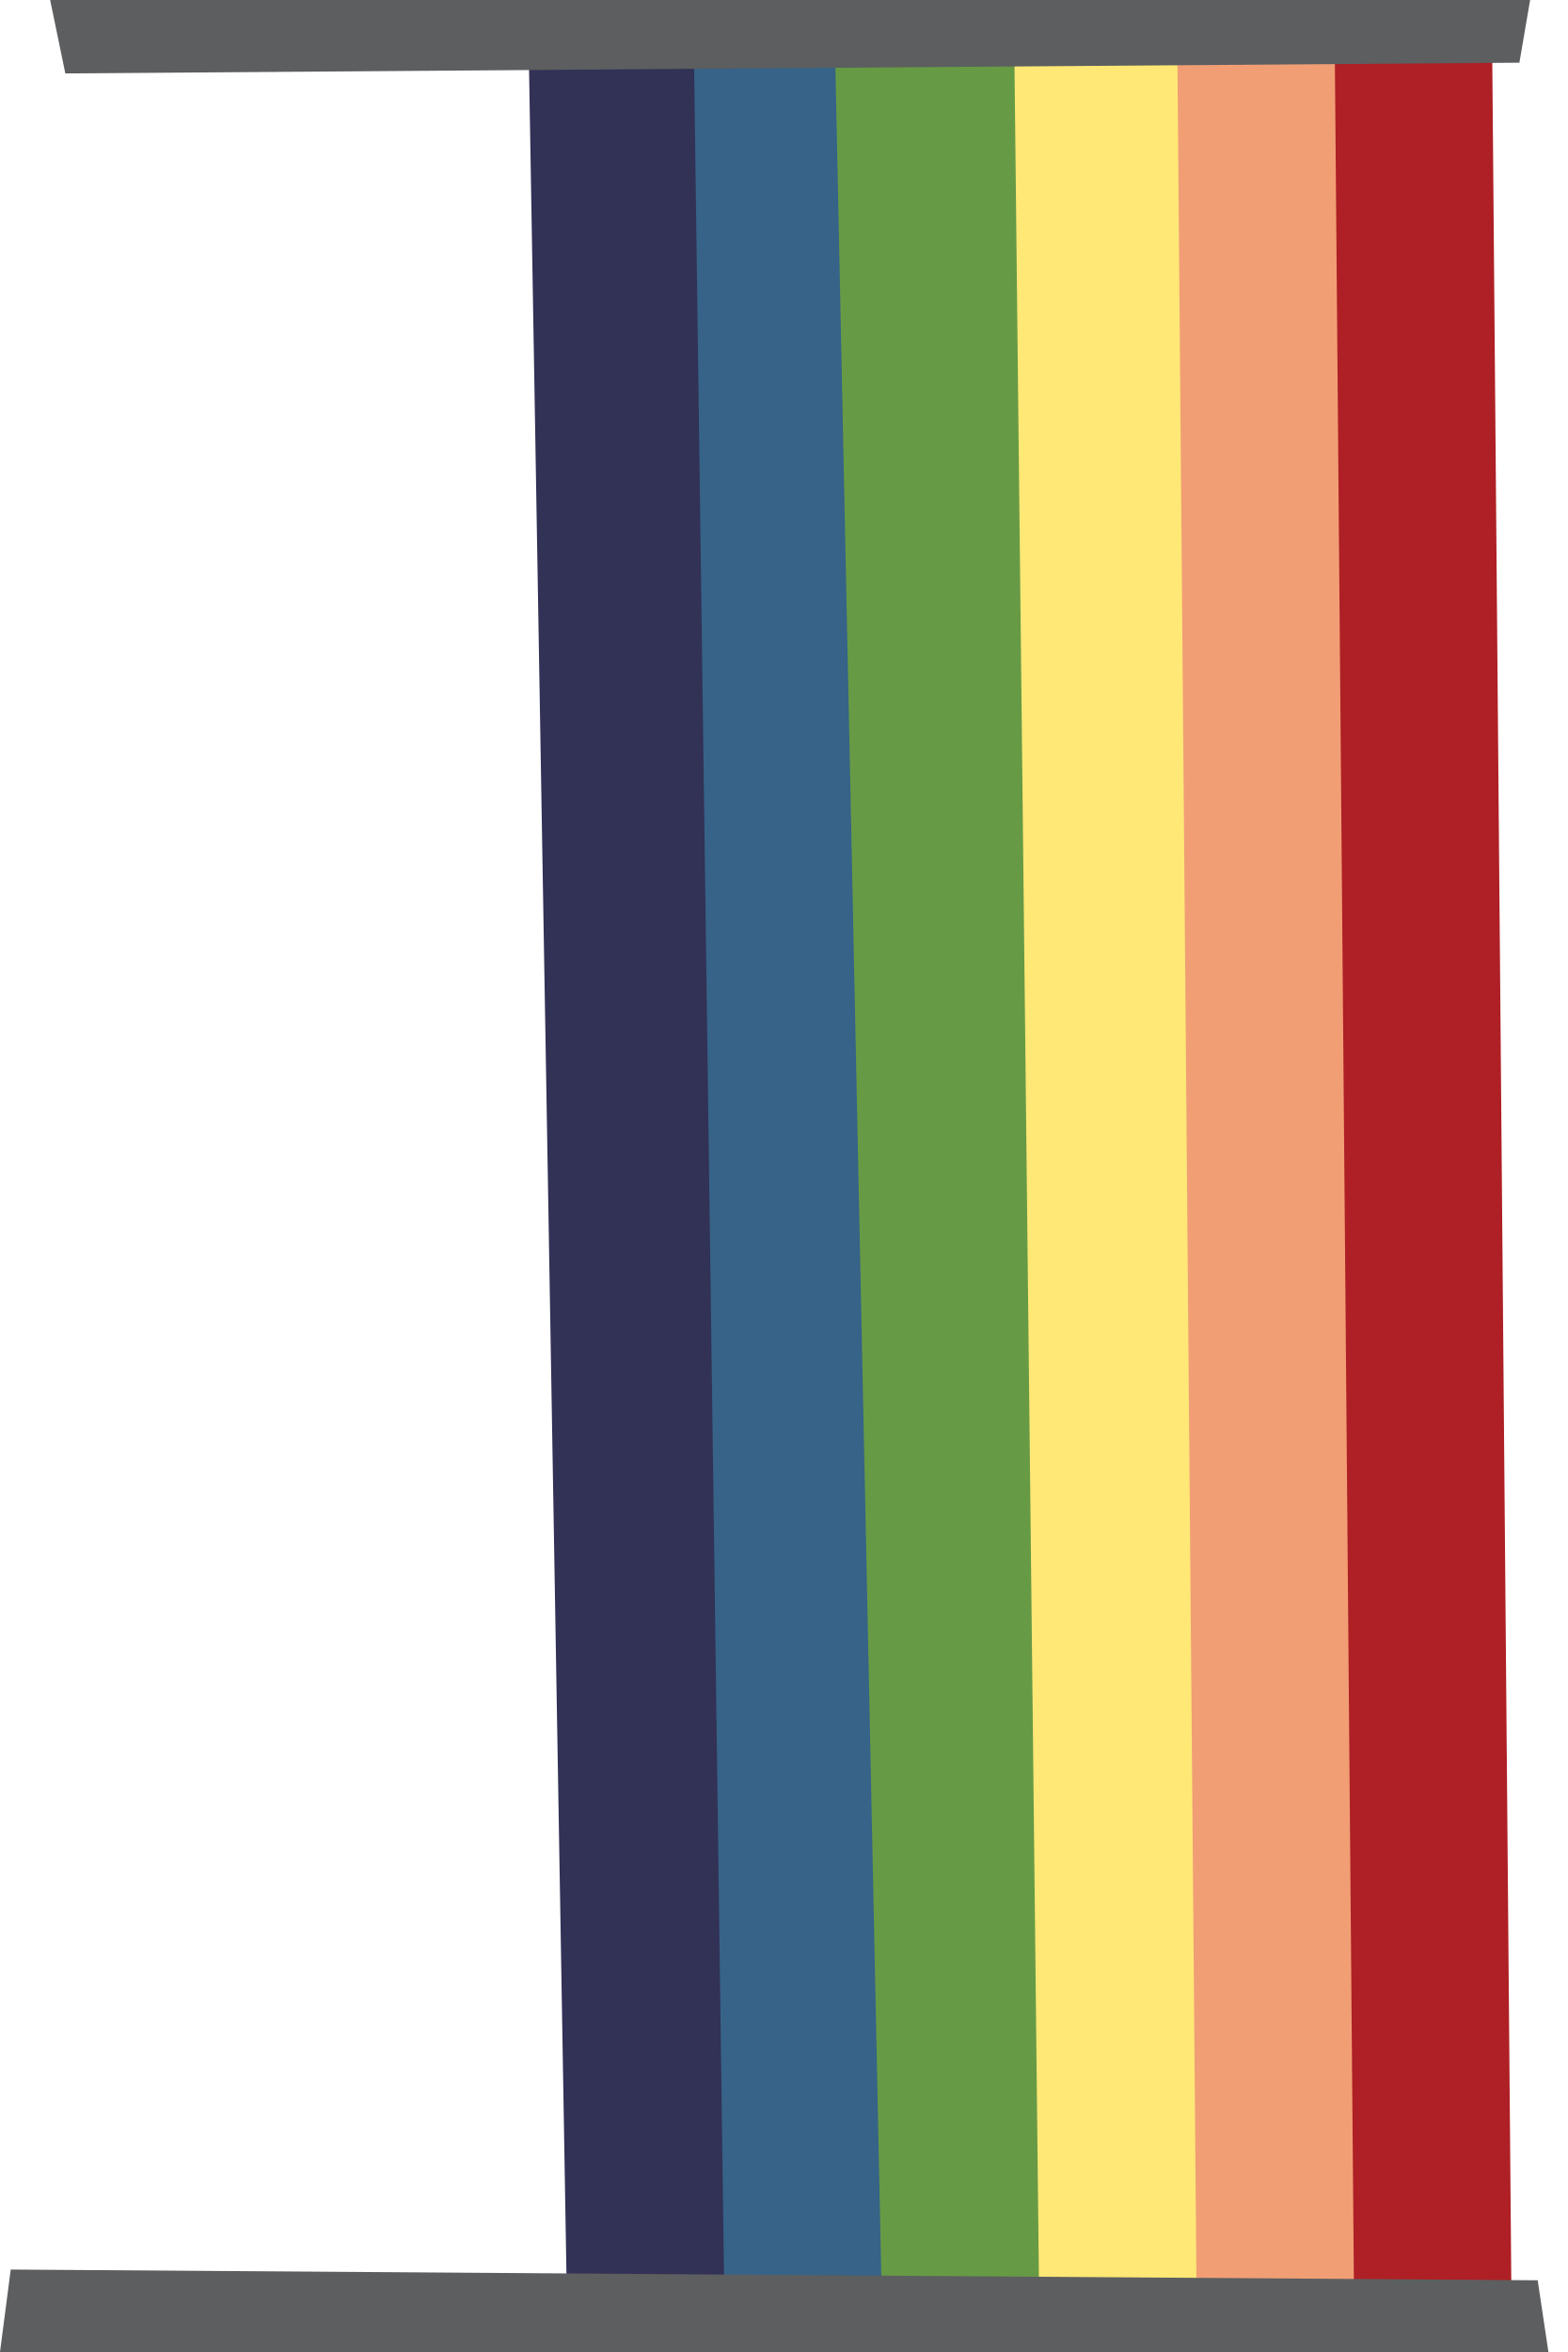
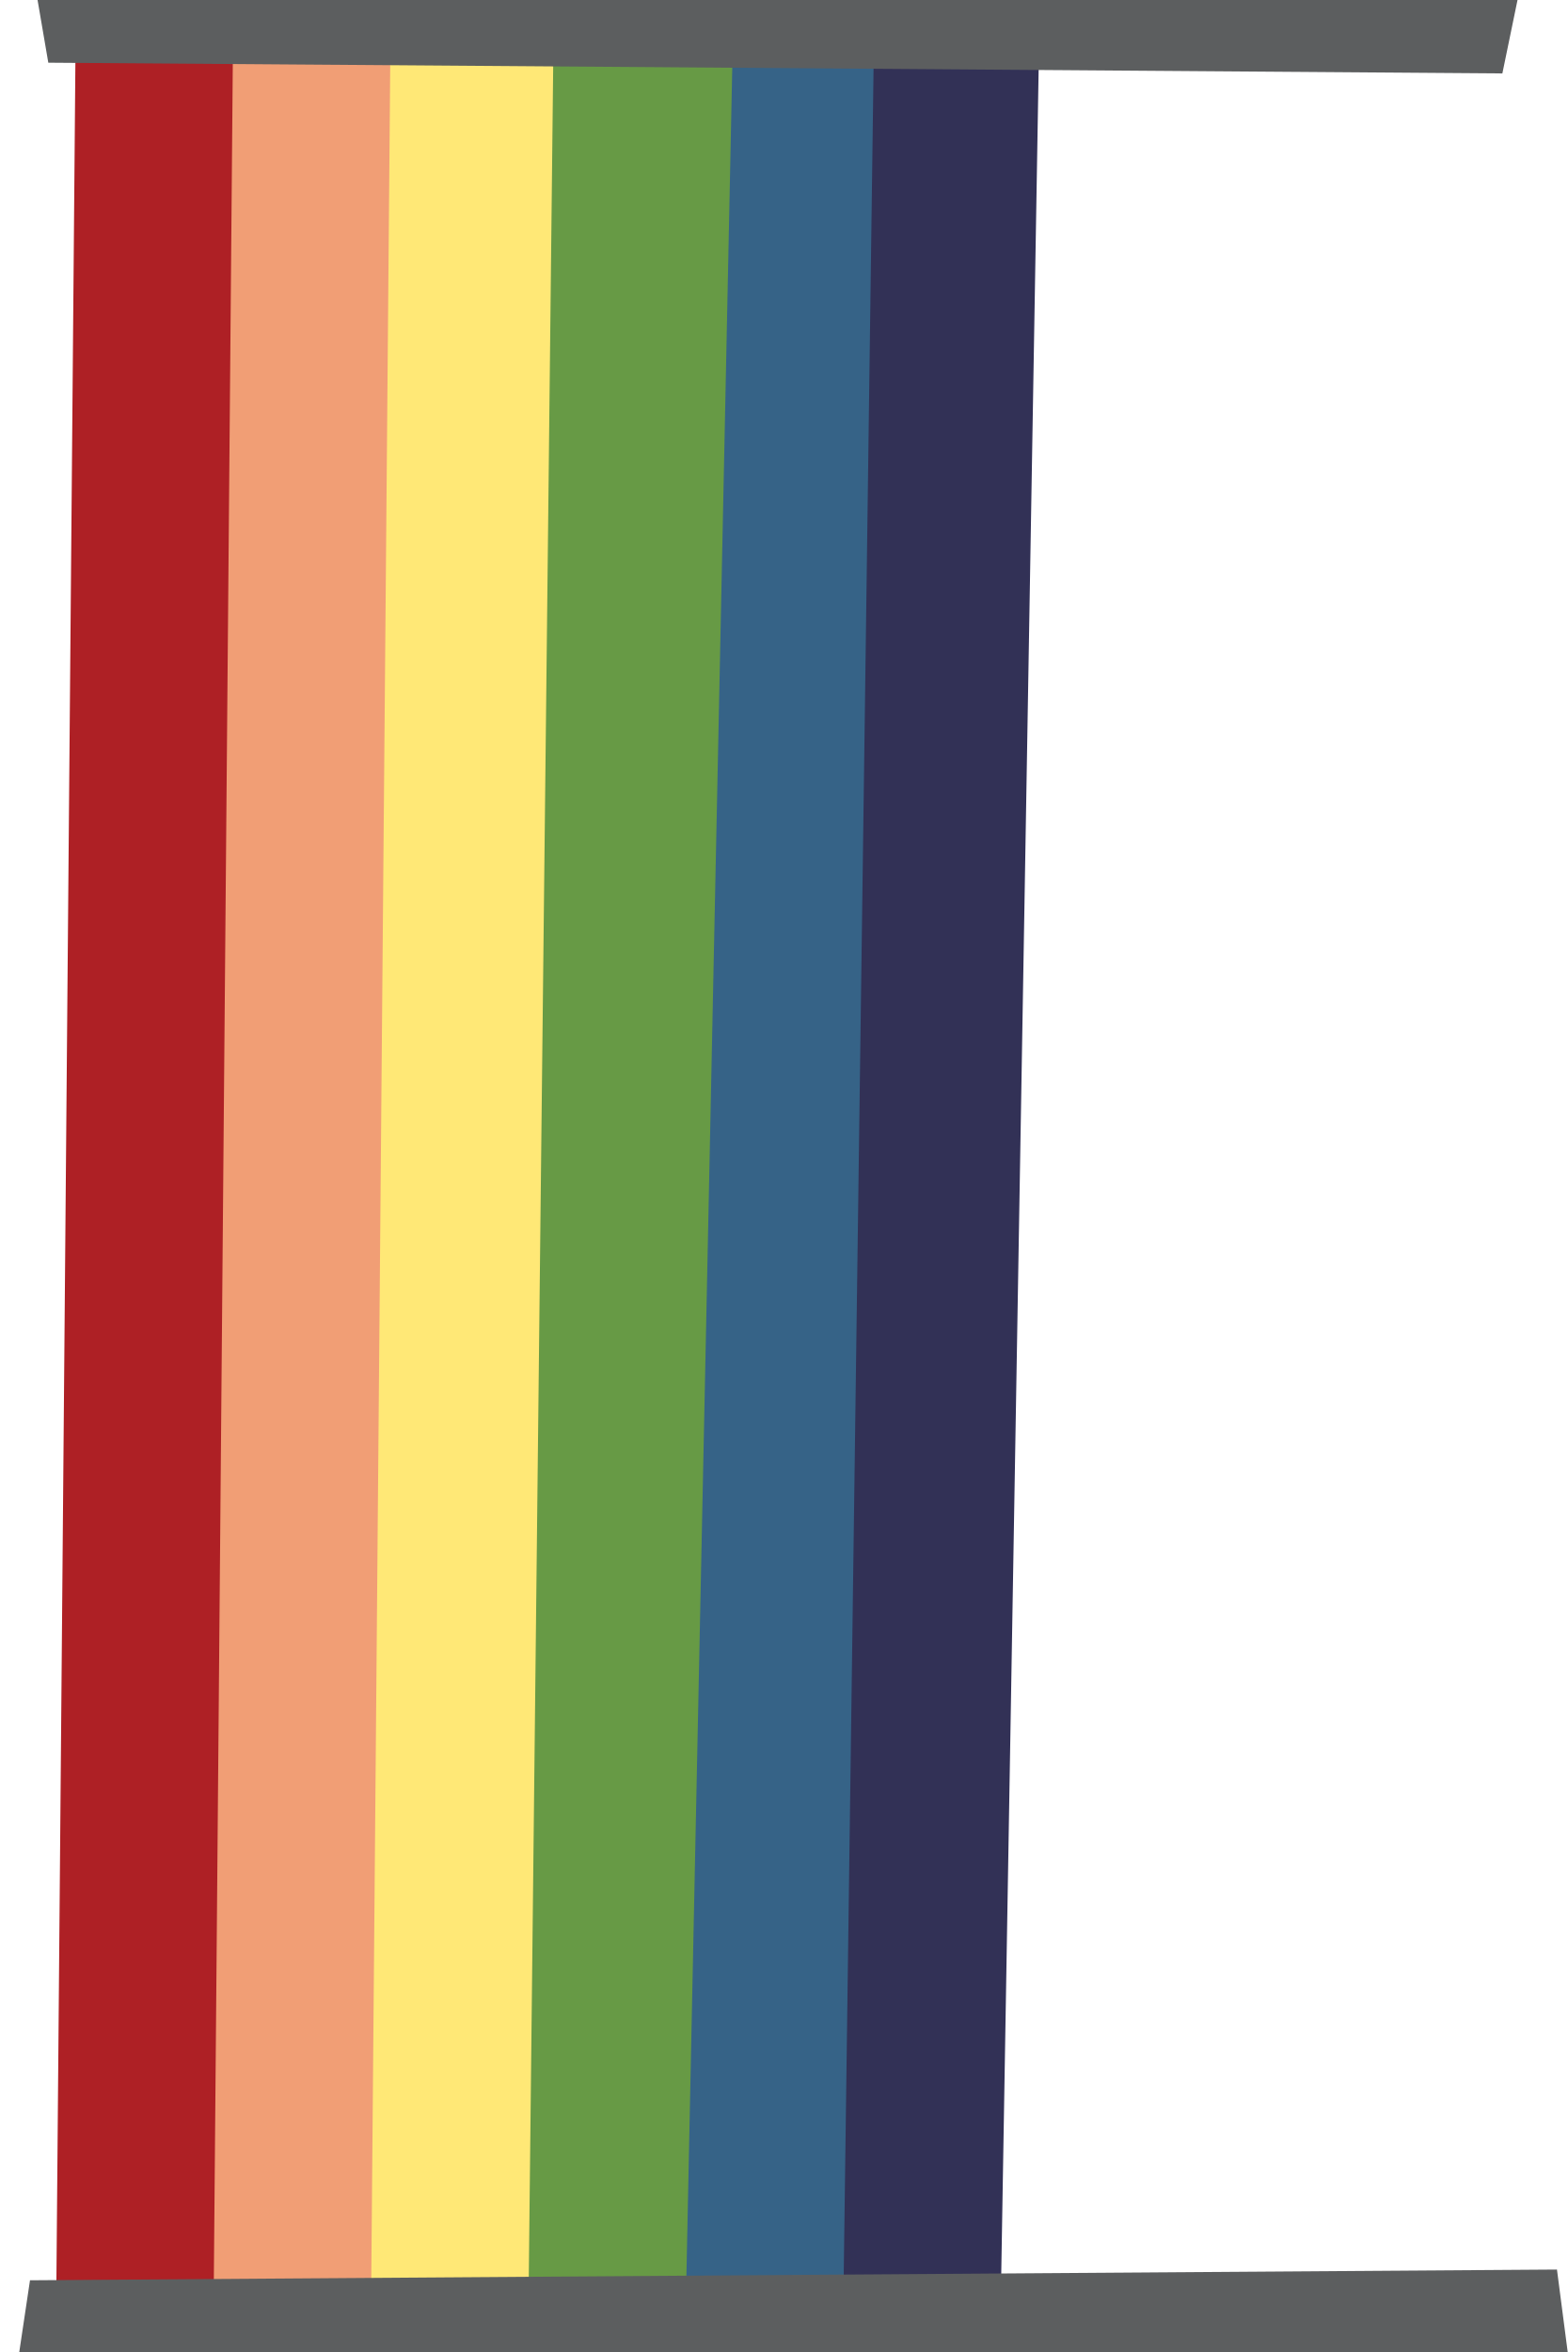
<svg xmlns="http://www.w3.org/2000/svg" width="100%" height="100%" viewBox="0 0 96 144" version="1.1" xml:space="preserve" style="fill-rule:evenodd;clip-rule:evenodd;stroke-linejoin:round;stroke-miterlimit:1.414;">
  <g id="pride-banner">
-     <path d="M80.732,2.467L91.372,2.467L92.554,140.554L81.914,140.554L80.732,2.467Z" style="fill:rgb(174,32,37);" />
-     <path d="M71.091,2.467L81.732,2.467L82.914,140.554L72.273,140.554L71.091,2.467Z" style="fill:rgb(241,158,117);" />
-     <path d="M60.107,2.467L72.091,2.467L73.273,140.554L62.632,140.554L60.107,2.467Z" style="fill:rgb(255,232,118);" />
-     <path d="M50.124,2.467L62.107,2.467L63.632,140.554L52.992,140.554L50.124,2.467Z" style="fill:rgb(103,154,69);" />
-     <path d="M40.483,2.467L51.124,2.467L53.992,140.554L43.351,140.554L40.483,2.467Z" style="fill:rgb(54,99,135);" />
-     <path d="M32.367,2.467L42.483,2.467L44.351,140.554L34.71,140.554L32.367,2.467Z" style="fill:rgb(50,49,86);" />
-     <path d="M93.7,0L3.071,0L4,4.496L93.042,3.839L93.7,0Z" style="fill:rgb(92,94,95);" />
-     <path d="M94.163,139.609L0.657,138.952L0,144L94.82,144L94.163,139.609Z" style="fill:rgb(92,94,95);" />
+     <path d="M15.268,2.467L4.628,2.467L3.446,140.554L14.086,140.554L15.268,2.467Z" style="fill:rgb(174,32,37);" />
+     <path d="M24.909,2.467L14.268,2.467L13.086,140.554L23.727,140.554L24.909,2.467Z" style="fill:rgb(241,158,117);" />
+     <path d="M35.893,2.467L23.909,2.467L22.727,140.554L33.368,140.554L35.893,2.467Z" style="fill:rgb(255,232,118);" />
+     <path d="M45.876,2.467L33.893,2.467L32.368,140.554L43.008,140.554L45.876,2.467Z" style="fill:rgb(103,154,69);" />
+     <path d="M55.517,2.467L44.876,2.467L42.008,140.554L52.649,140.554L55.517,2.467Z" style="fill:rgb(54,99,135);" />
+     <path d="M63.633,2.467L53.517,2.467L51.649,140.554L61.29,140.554L63.633,2.467Z" style="fill:rgb(50,49,86);" />
+     <path d="M2.3,0L92.928,0L92,4.496L2.958,3.839L2.3,0Z" style="fill:rgb(92,94,95);" />
+     <path d="M1.837,139.609L95.343,138.952L96,144L1.18,144L1.837,139.609Z" style="fill:rgb(92,94,95);" />
  </g>
</svg>
